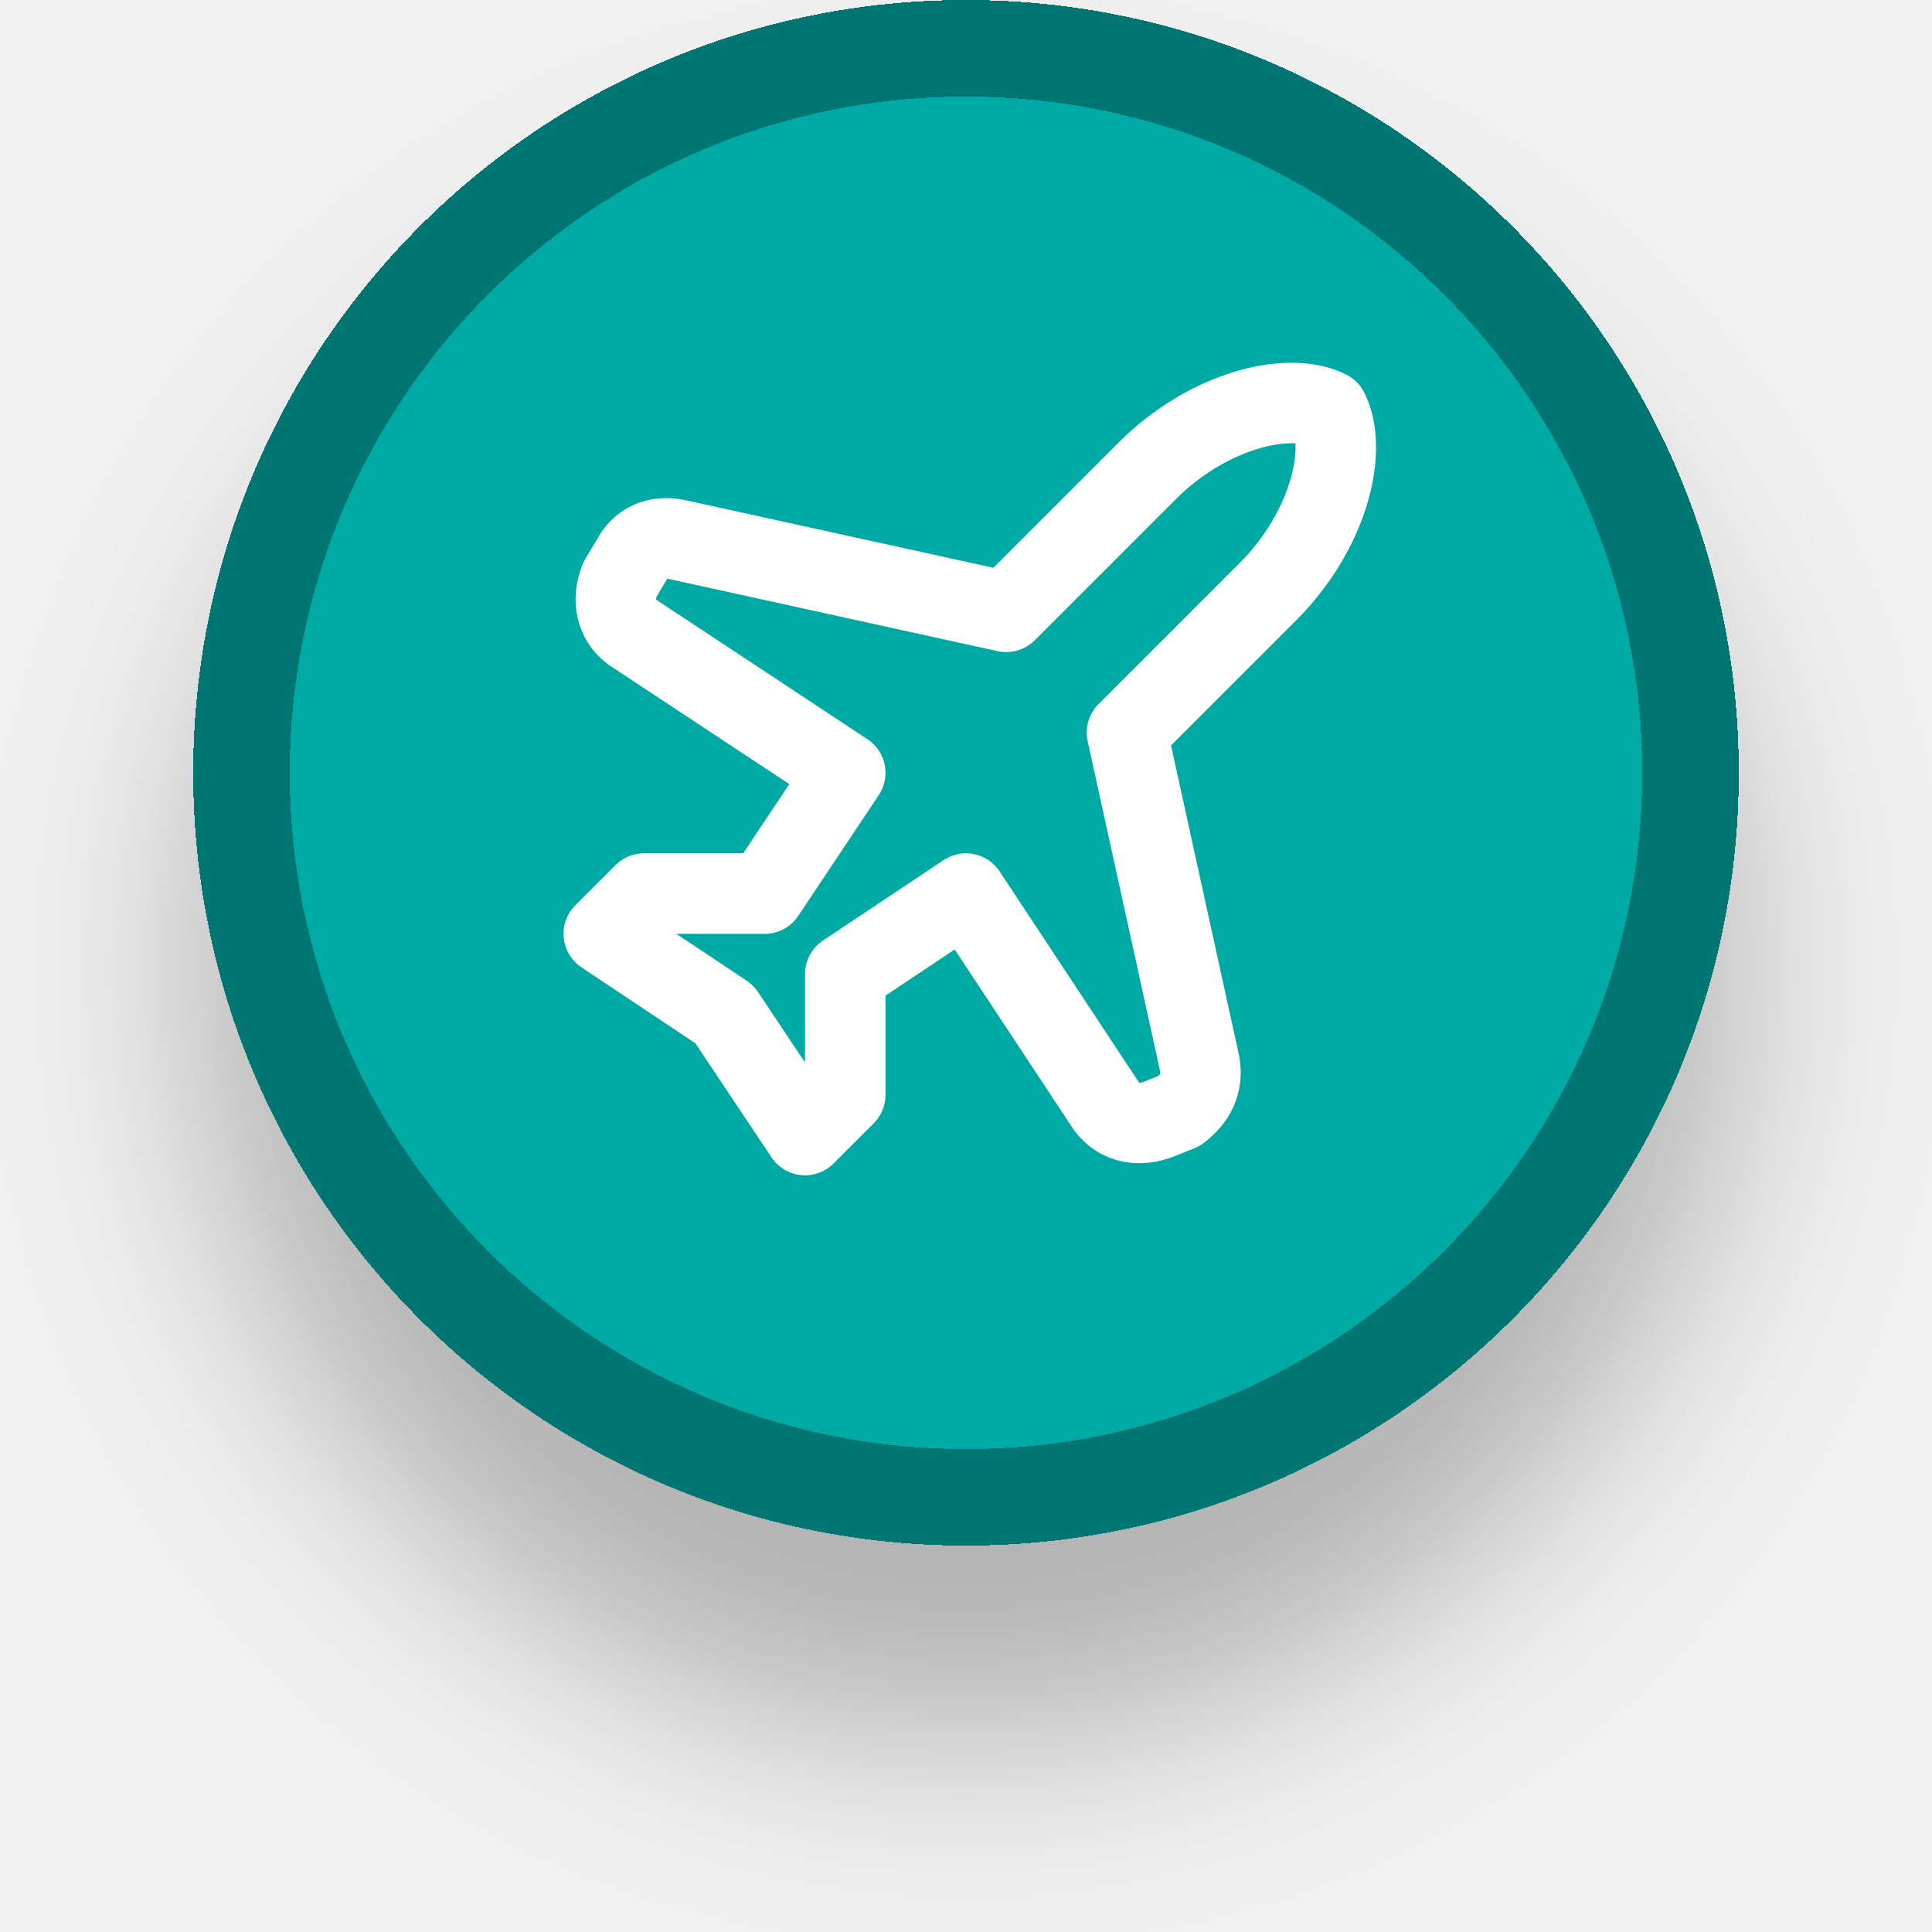
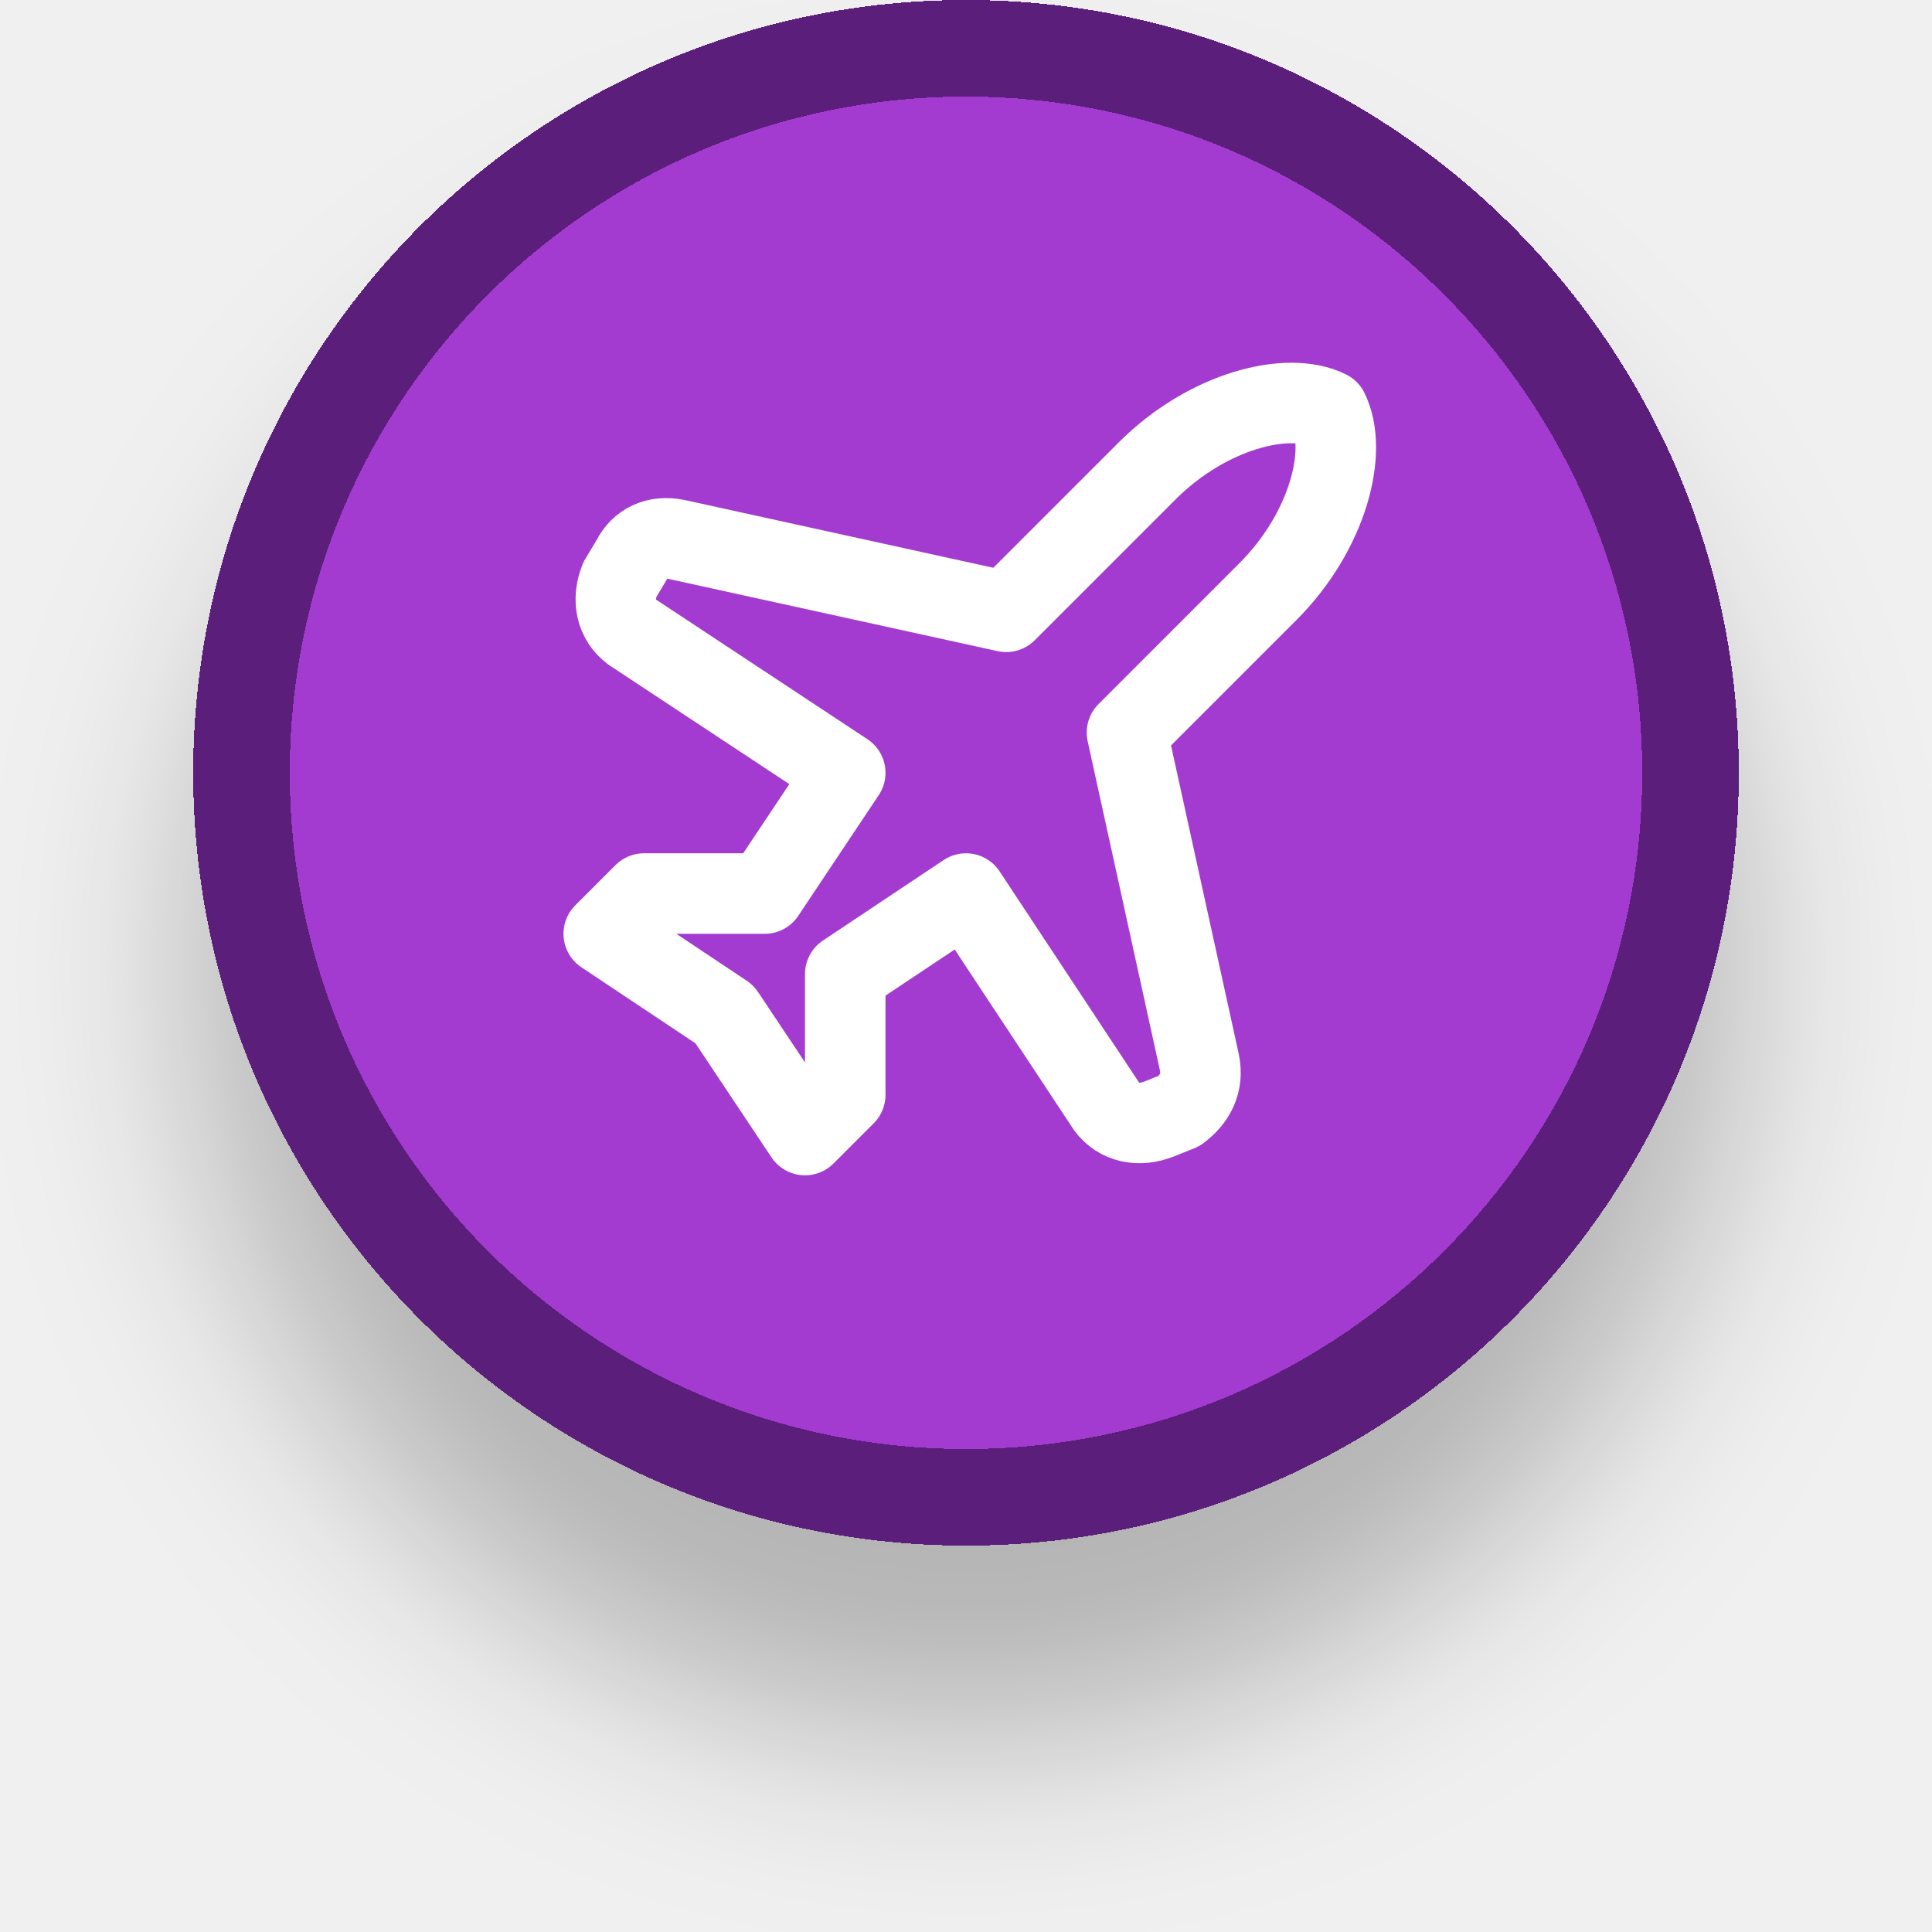
<svg xmlns="http://www.w3.org/2000/svg" width="40" height="40" viewBox="0 0 40 40" fill="none">
  <g filter="url(#filter0_d_610_10620)">
-     <rect x="4" width="32" height="32" rx="16" fill="#00AAA4" shape-rendering="crispEdges" />
-     <rect x="5" y="1" width="30" height="30" rx="15" stroke="#007571" stroke-width="2" shape-rendering="crispEdges" />
+     <rect x="4" width="32" height="32" rx="16" fill="#A33BD1" shape-rendering="crispEdges" />
+     <rect x="5" y="1" width="30" height="30" rx="15" stroke="#5B1E7A" stroke-width="2" shape-rendering="crispEdges" />
    <path d="M24.833 22L23.333 15.167L26.25 12.25C27.5 11 27.917 9.333 27.5 8.5C26.667 8.083 25 8.5 23.75 9.75L20.833 12.667L14 11.167C13.583 11.083 13.25 11.25 13.083 11.583L12.833 12C12.667 12.417 12.75 12.833 13.083 13.083L17.5 16L15.833 18.5H13.333L12.5 19.333L15 21L16.667 23.5L17.5 22.667V20.167L20 18.5L22.917 22.917C23.167 23.25 23.583 23.333 24 23.167L24.417 23C24.75 22.75 24.917 22.417 24.833 22Z" stroke="white" stroke-width="1.667" stroke-linecap="round" stroke-linejoin="round" />
  </g>
  <defs>
    <filter id="filter0_d_610_10620" x="0" y="0" width="40" height="40" filterUnits="userSpaceOnUse" color-interpolation-filters="sRGB">
      <feFlood flood-opacity="0" result="BackgroundImageFix" />
      <feColorMatrix in="SourceAlpha" type="matrix" values="0 0 0 0 0 0 0 0 0 0 0 0 0 0 0 0 0 0 127 0" result="hardAlpha" />
      <feOffset dy="4" />
      <feGaussianBlur stdDeviation="2" />
      <feComposite in2="hardAlpha" operator="out" />
      <feColorMatrix type="matrix" values="0 0 0 0 0 0 0 0 0 0 0 0 0 0 0 0 0 0 0.25 0" />
      <feBlend mode="normal" in2="BackgroundImageFix" result="effect1_dropShadow_610_10620" />
      <feBlend mode="normal" in="SourceGraphic" in2="effect1_dropShadow_610_10620" result="shape" />
    </filter>
  </defs>
</svg>
